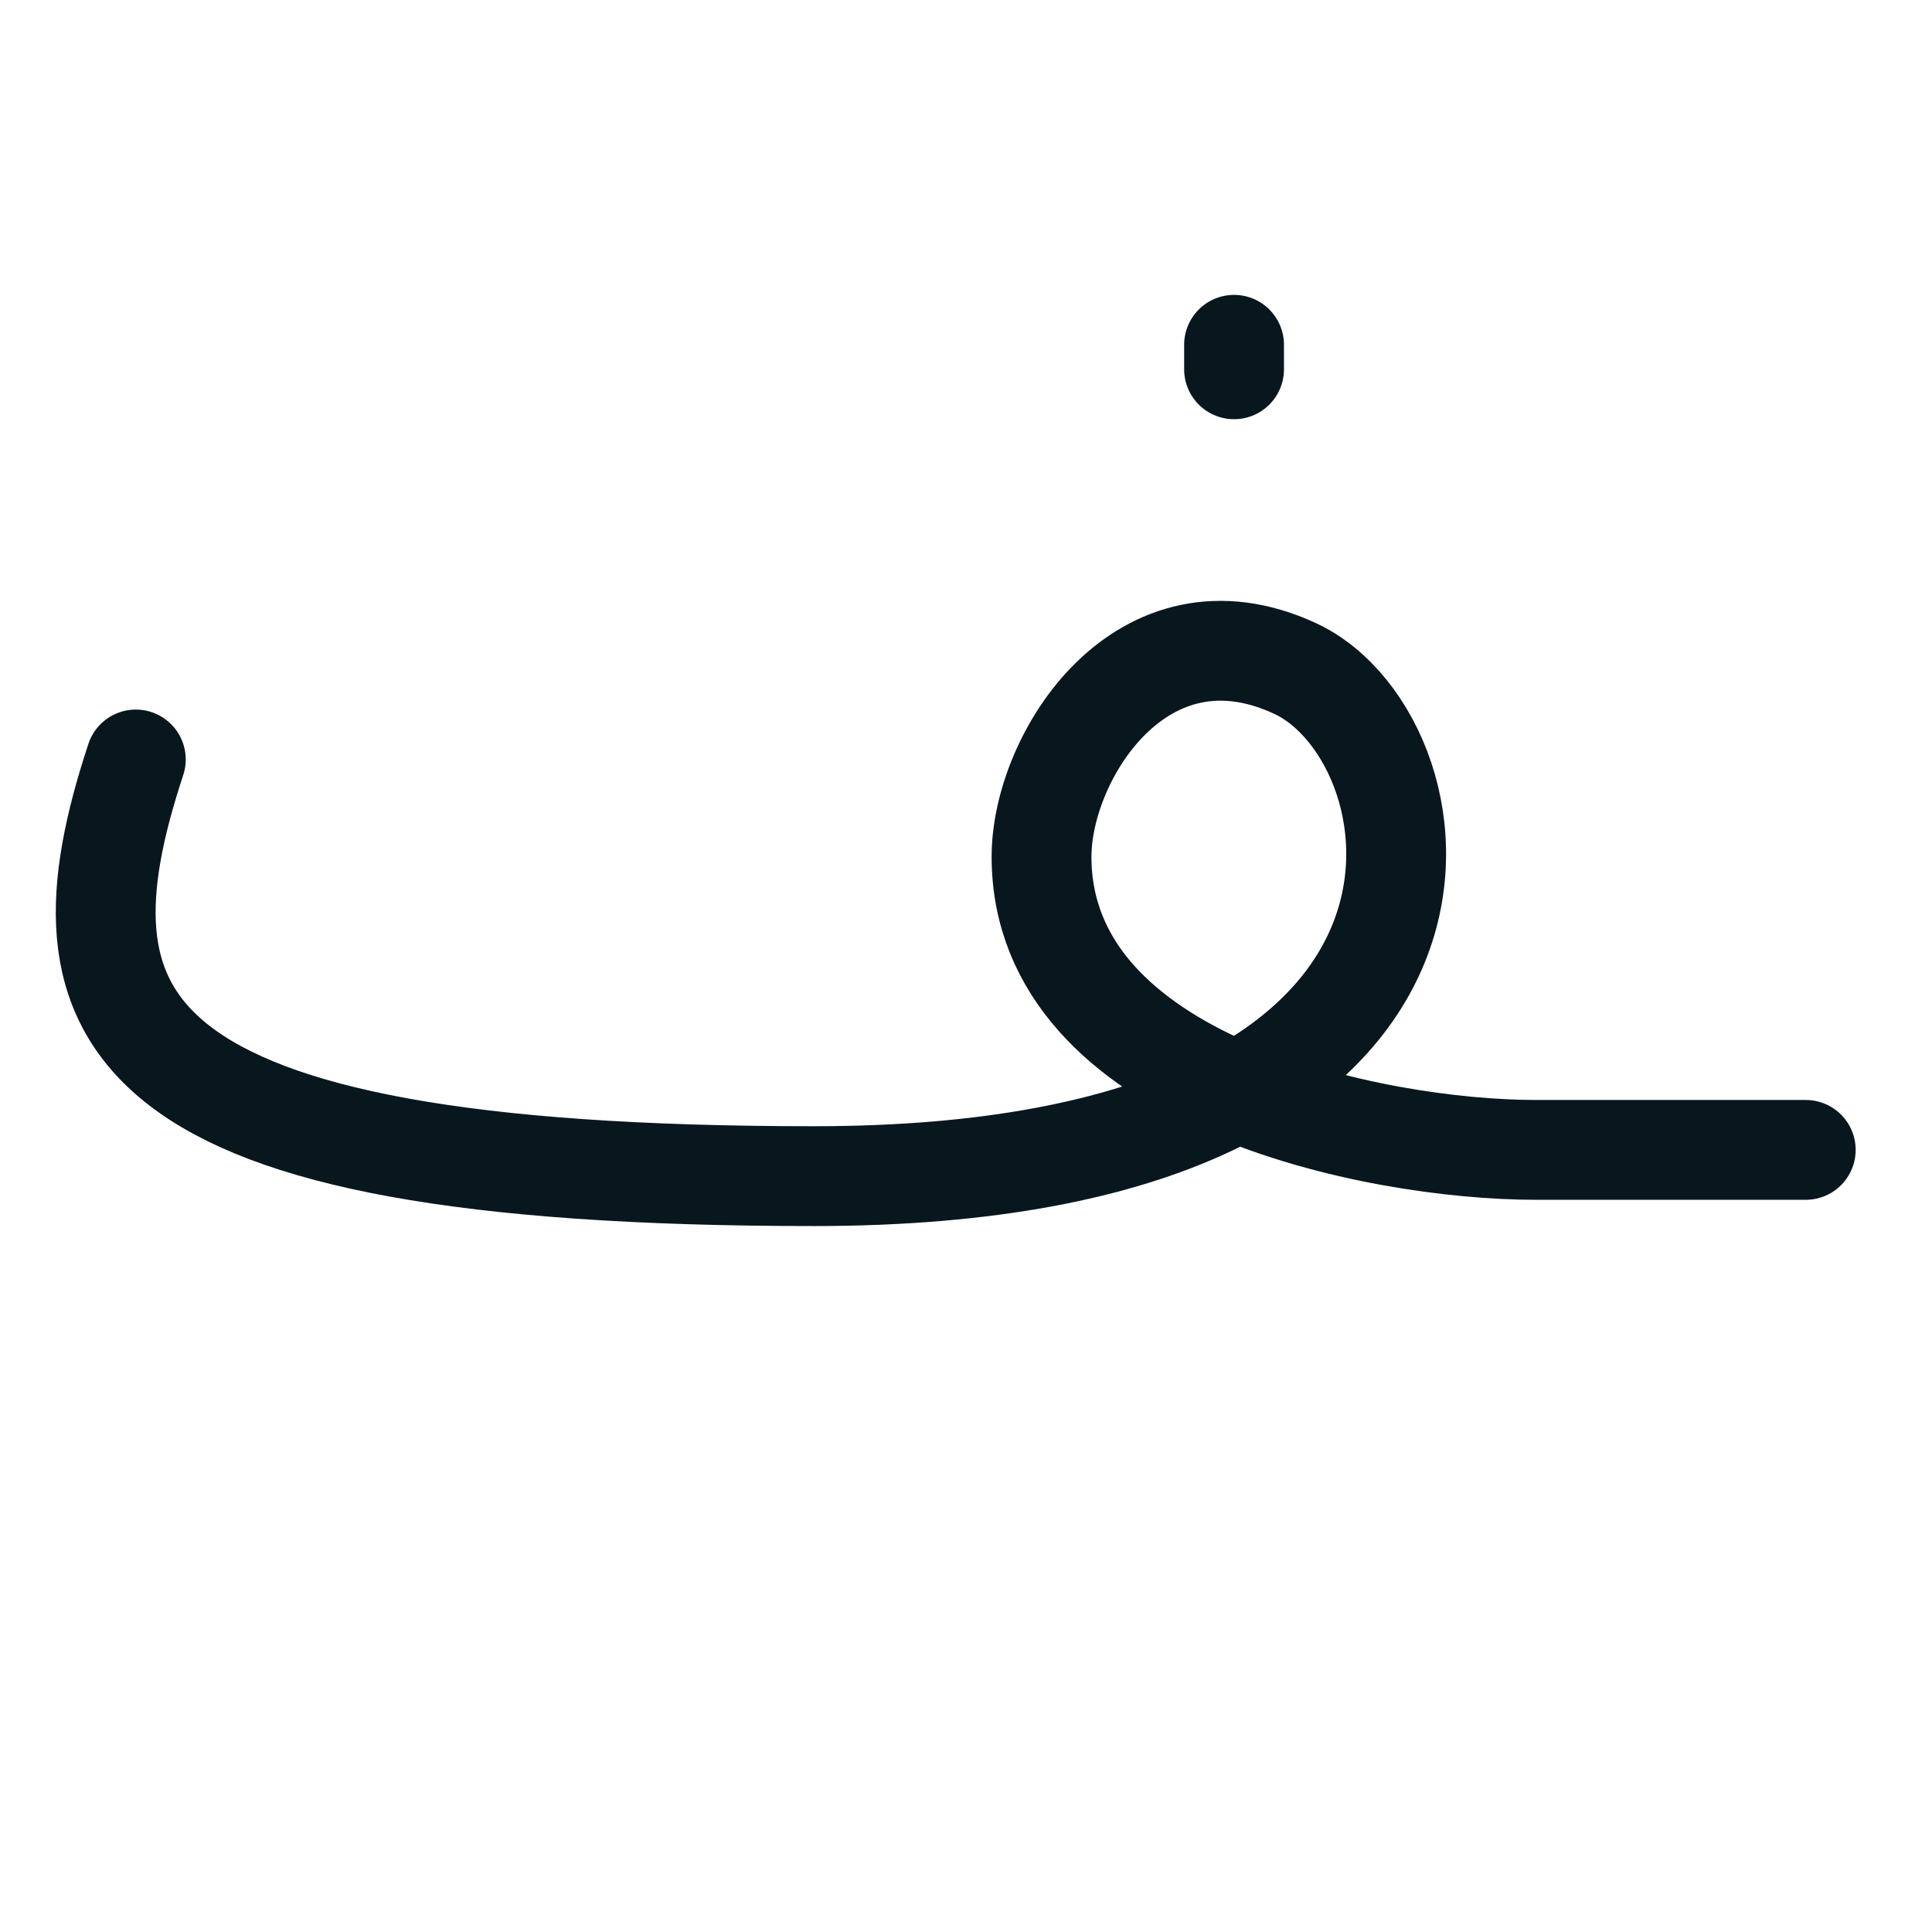
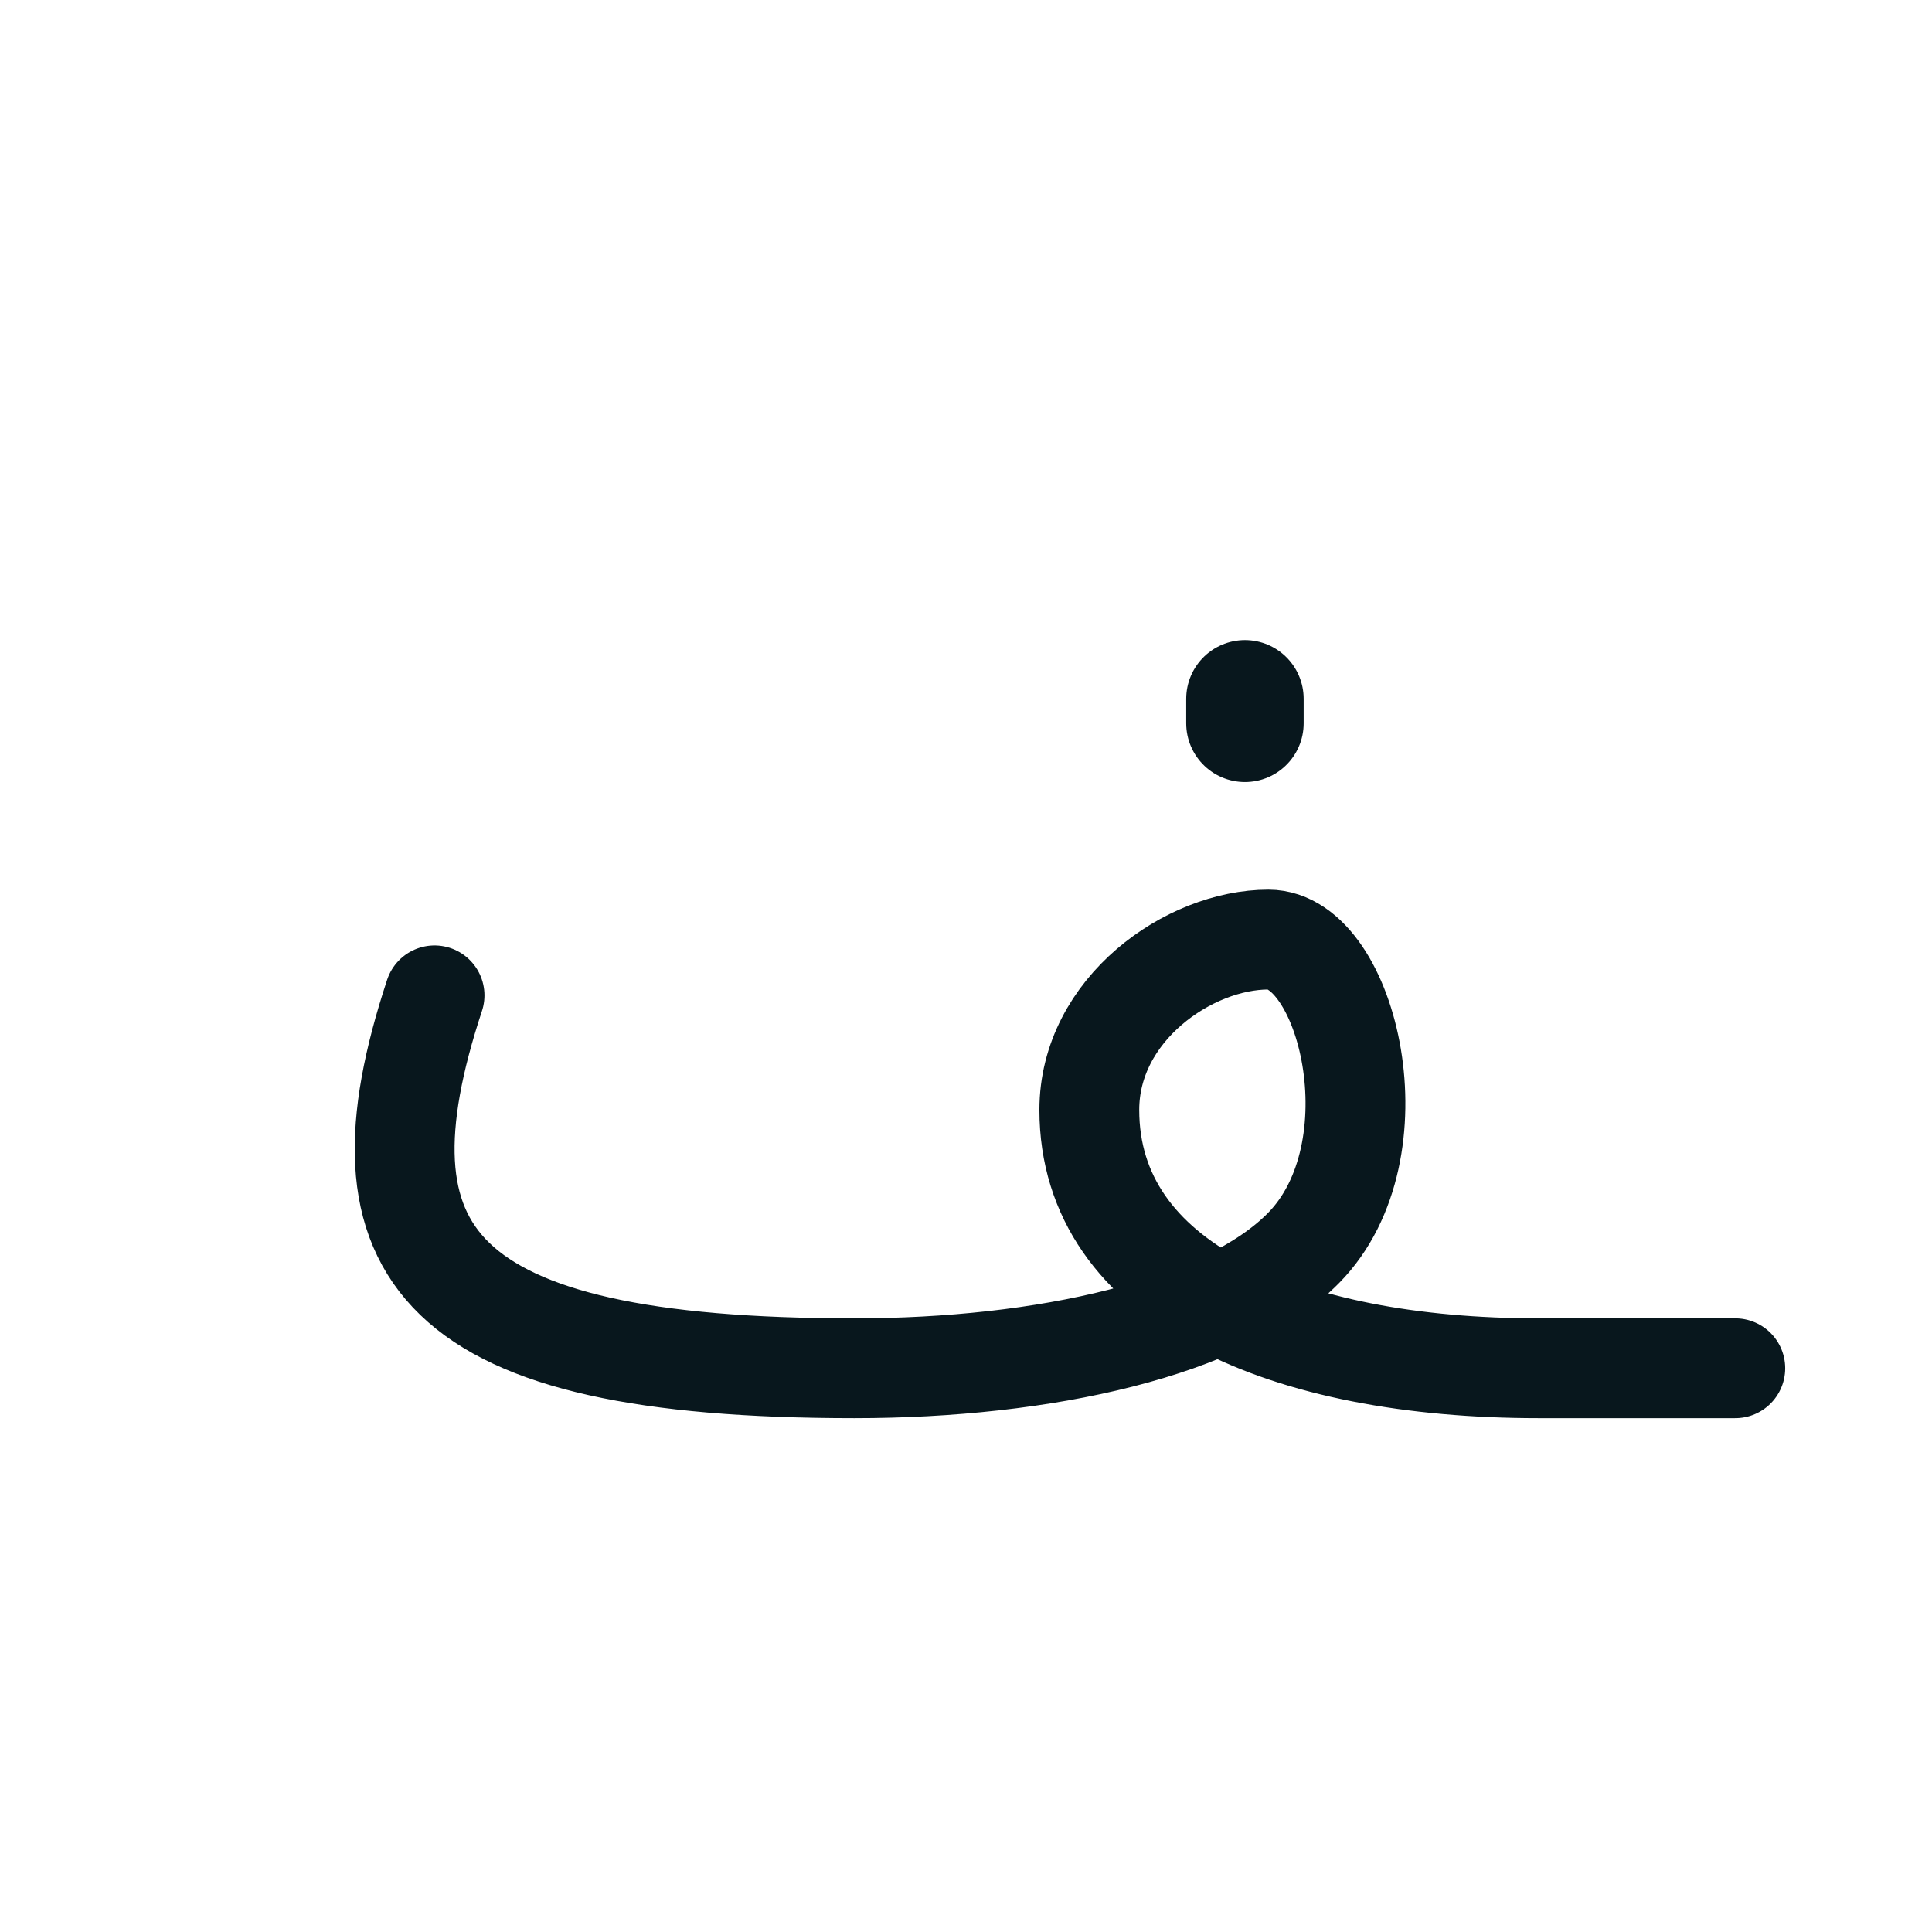
<svg xmlns="http://www.w3.org/2000/svg" width="329" height="329" viewBox="0 0 329 329" fill="none">
  <g id="fa_end">
-     <g id="Group 60">
-       <path id="2-dot" d="M210.147 58.715V62.887" stroke="#08171D" stroke-width="17" stroke-linecap="round" stroke-linejoin="round" />
-       <path id="1-base" d="M307.5 195.814L261.559 195.814C233.99 195.814 177.363 184.348 177.363 145.893C177.363 128.756 194.5 101.724 220.578 113.853C246.657 125.983 258.578 200.285 138.617 200.285C18.657 200.285 8.564 173.491 23.127 129.332" stroke="#08171D" stroke-width="17" stroke-linecap="round" stroke-linejoin="round" />
+     <g id="fa_base_forms">
+       <path id="1-base" d="M74 169.5C59.437 213.659 74 233 145.496 233C177.826 233 208.559 226.171 222 212.5C238.283 195.938 229.5 160 216 160C202.5 160 185.5 171.863 185.5 189C185.5 218.669 219 233 262 233H295.5" stroke="#08171D" stroke-width="17" stroke-linecap="round" stroke-linejoin="round" />
+       <path id="2-dot" d="M212 119V123.173" stroke="#08171D" stroke-width="20" stroke-linecap="round" stroke-linejoin="round" />
    </g>
  </g>
</svg>
